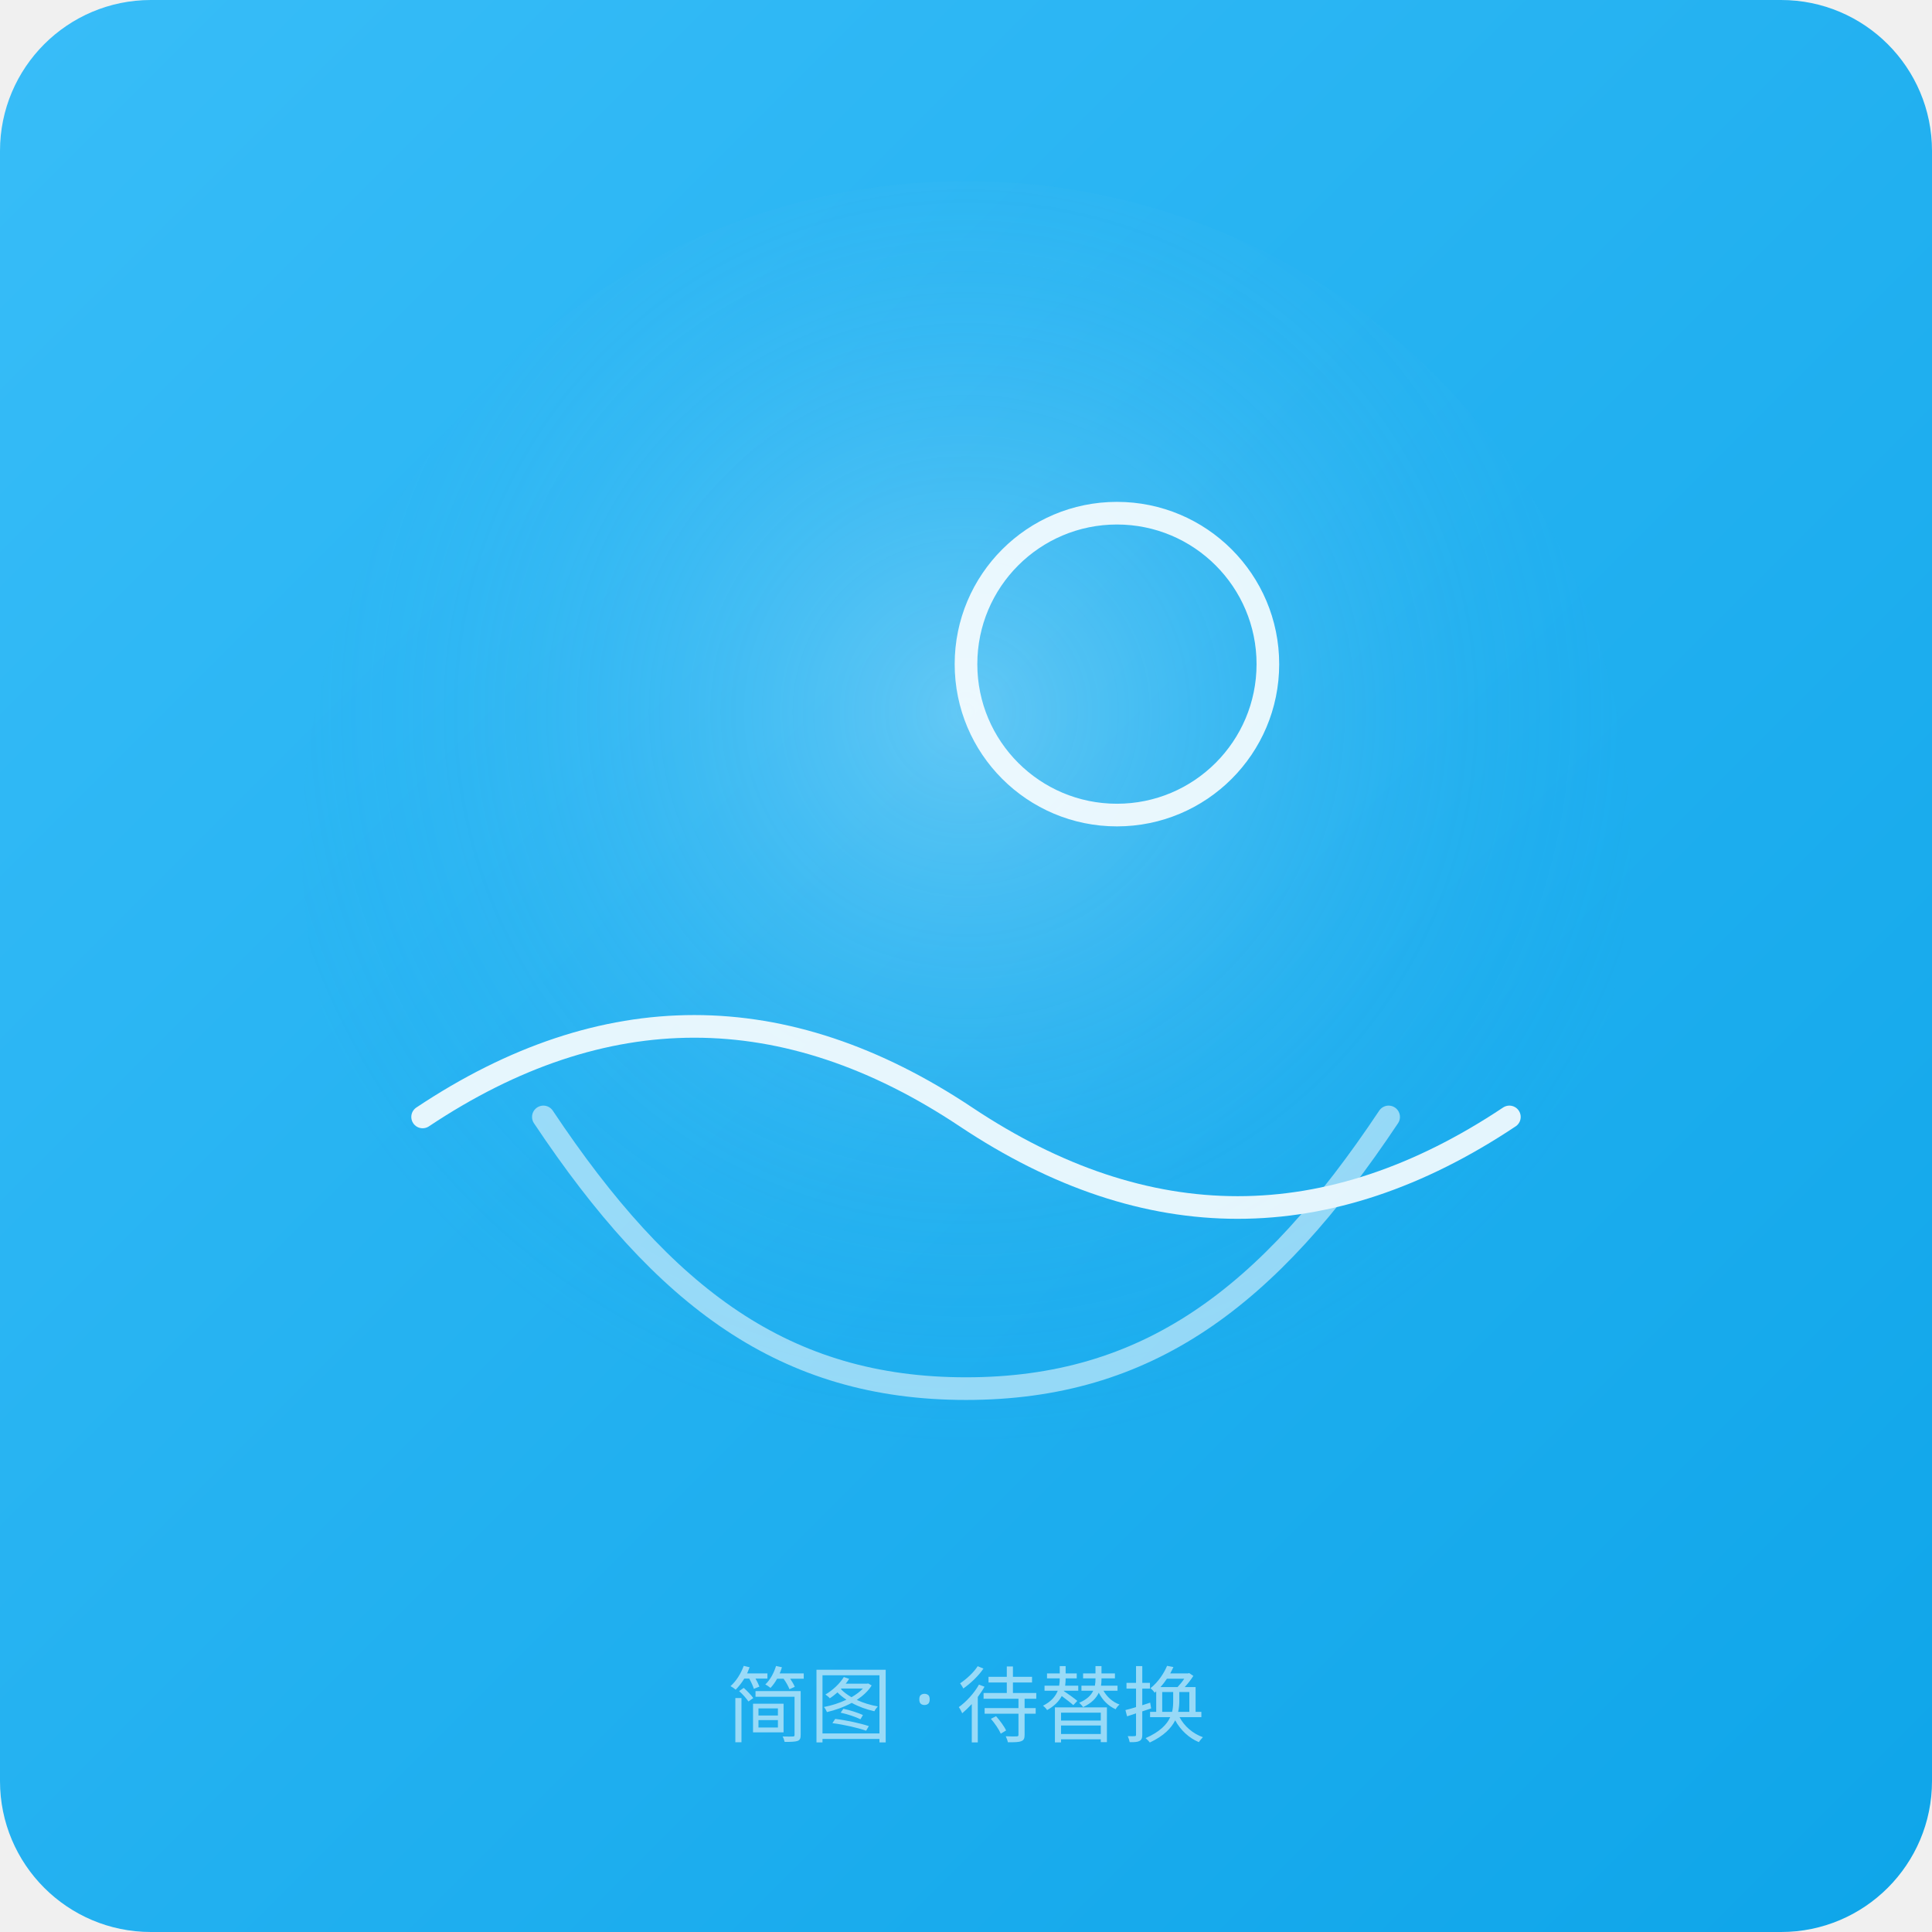
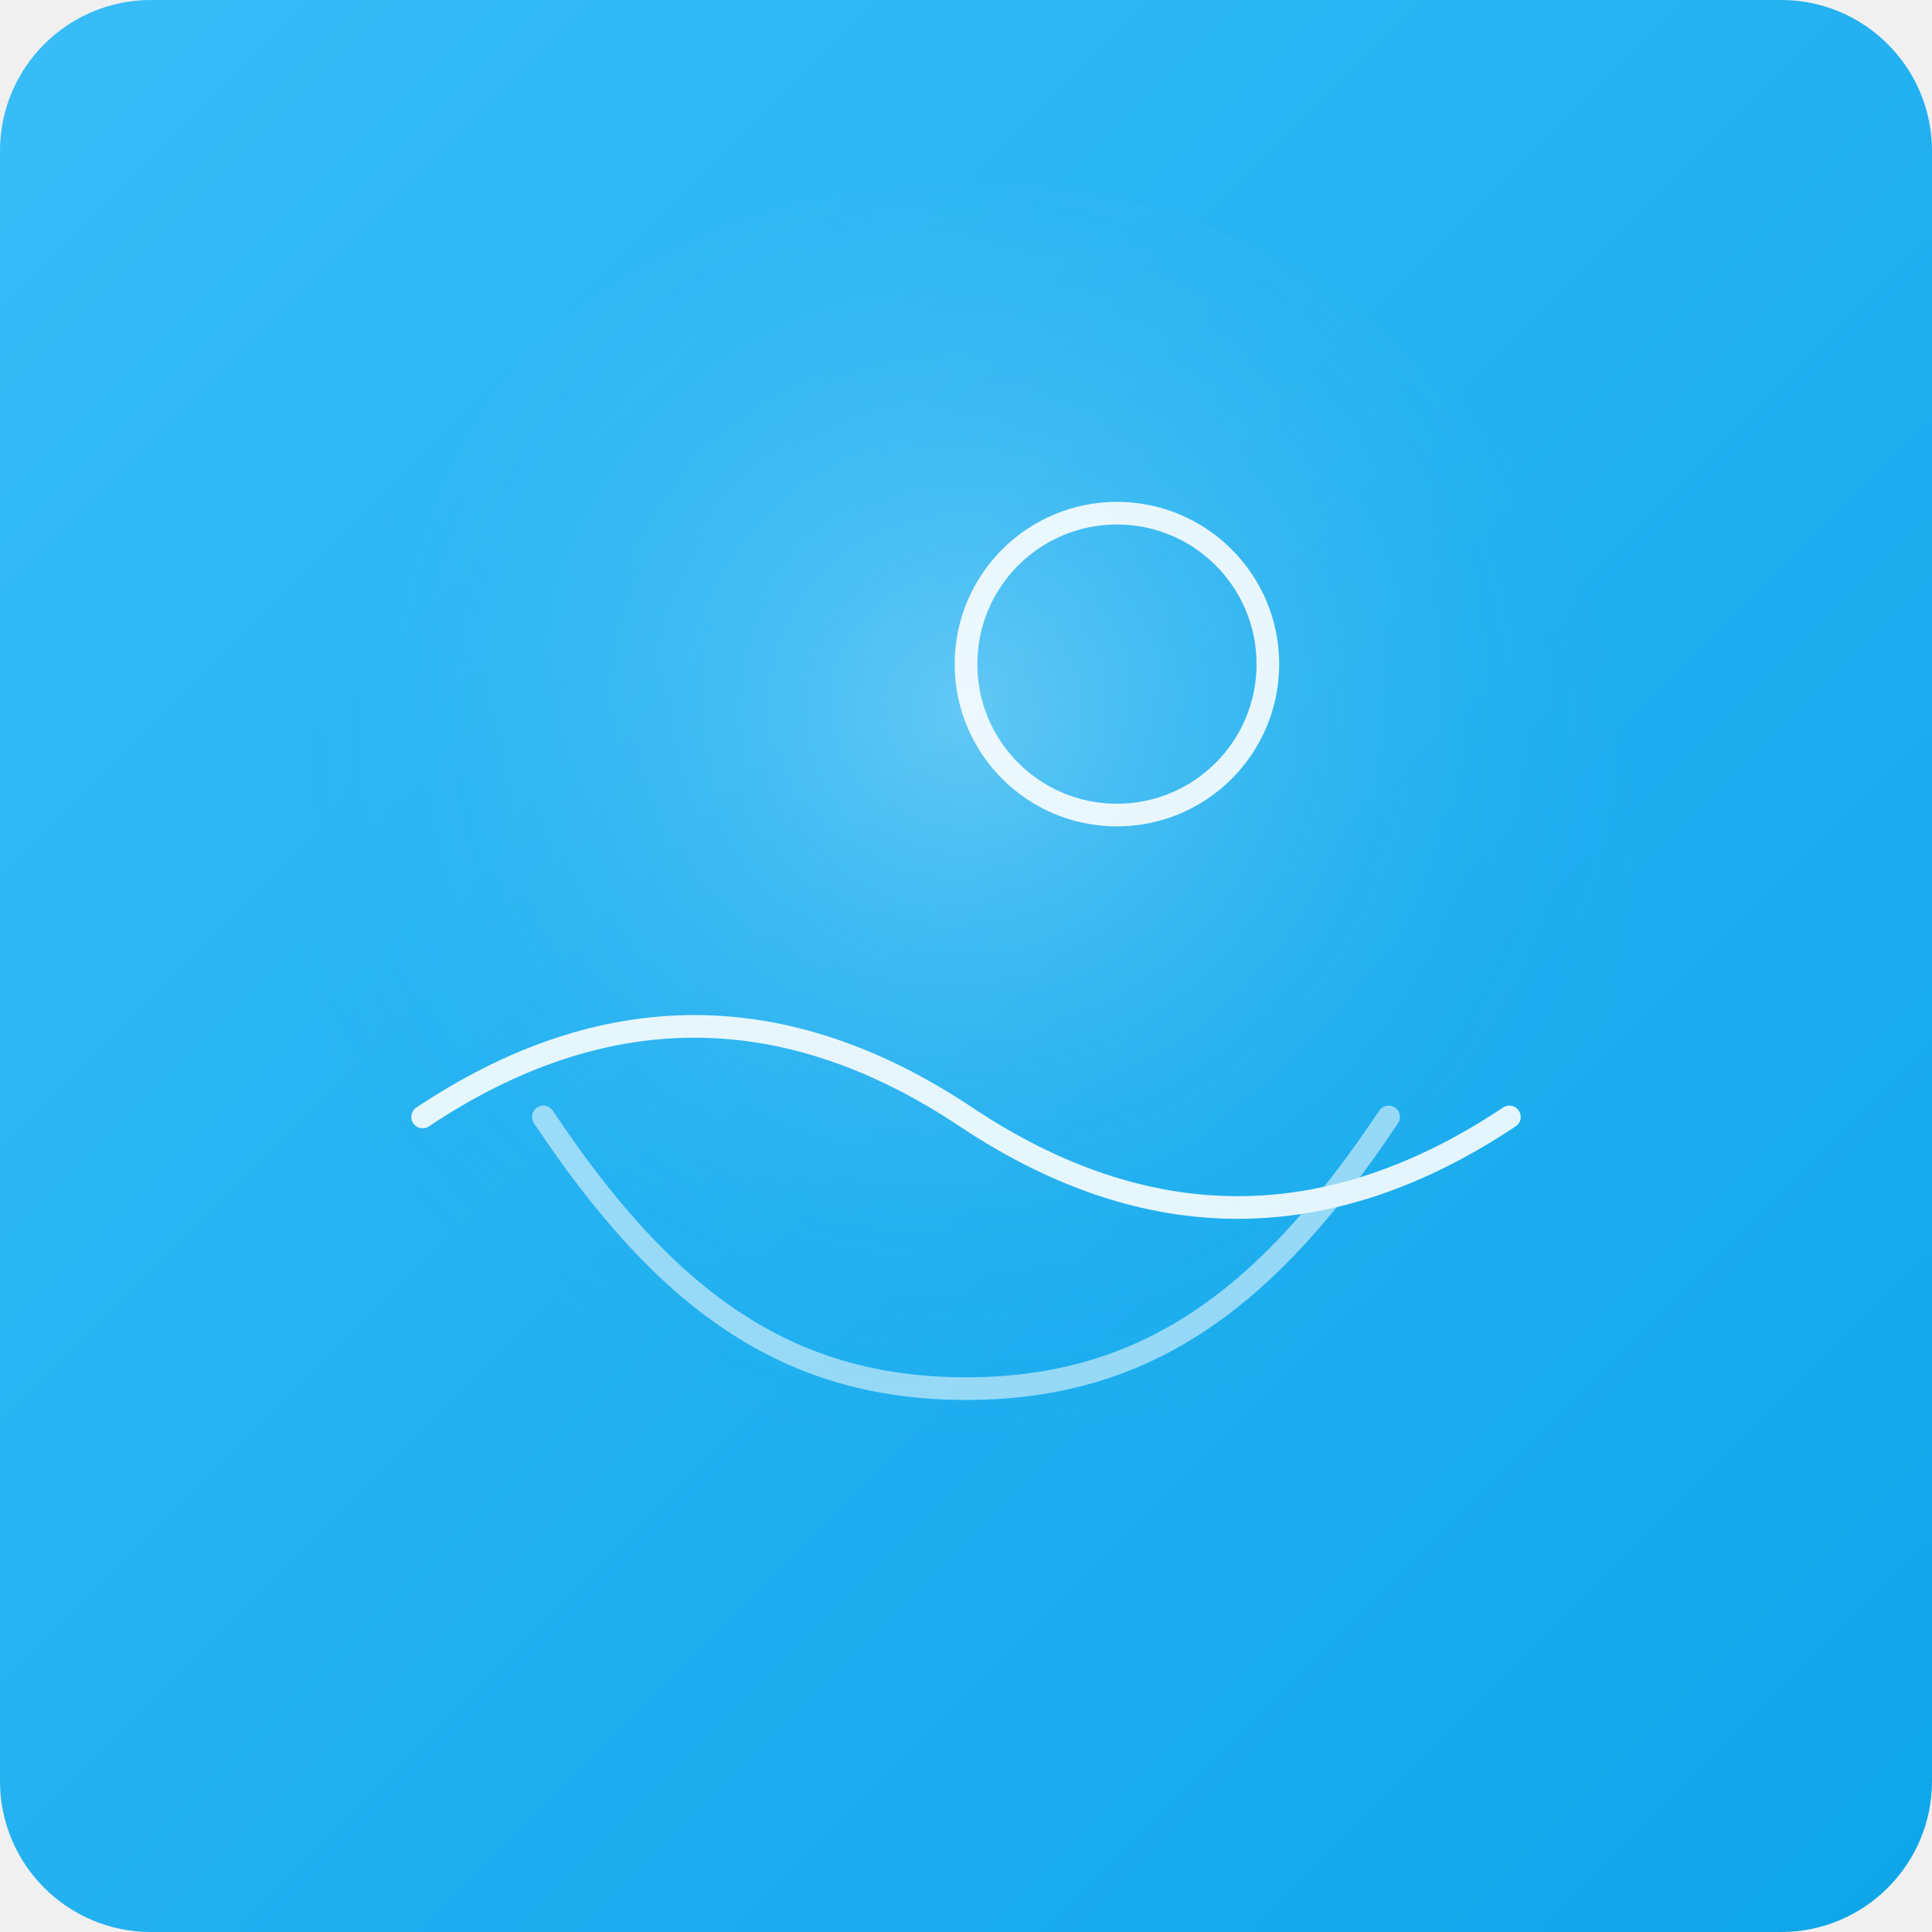
<svg xmlns="http://www.w3.org/2000/svg" width="256" height="256" viewBox="0 0 256 256" role="img" aria-label="伊曼雅 简图">
  <defs>
    <linearGradient id="bg" x1="0%" y1="0%" x2="100%" y2="100%">
      <stop offset="0%" stop-color="#38BDF8" />
      <stop offset="100%" stop-color="#0EA5E9" />
    </linearGradient>
    <radialGradient id="halo" cx="50%" cy="40%" r="55%">
      <stop offset="0%" stop-color="#ffffff" stop-opacity="0.28" />
      <stop offset="100%" stop-color="#0EA5E9" stop-opacity="0" />
    </radialGradient>
  </defs>
  <rect width="256" height="256" rx="20" fill="url(#bg)" />
  <circle cx="128" cy="112" r="88" fill="url(#halo)" />
  <g fill="none" stroke="#ffffff" stroke-width="3" stroke-linecap="round" stroke-linejoin="round" opacity="0.88">
    <path d="M56 148c24-16 48-16 72 0s48 16 72 0" />
    <path d="M72 148c16 24 32 36 56 36s40-12 56-36" opacity="0.6" />
    <path d="M168 88a20 20 0 1 1-40 0 20 20 0 0 1 40 0z" />
  </g>
-   <text x="128" y="230" text-anchor="middle" font-family="Georgia, 'Noto Serif SC', serif" font-size="11" fill="rgba(255,255,255,0.55)">简图 · 待替换</text>
+   // watermark omitted — placeholder art only
</svg>
